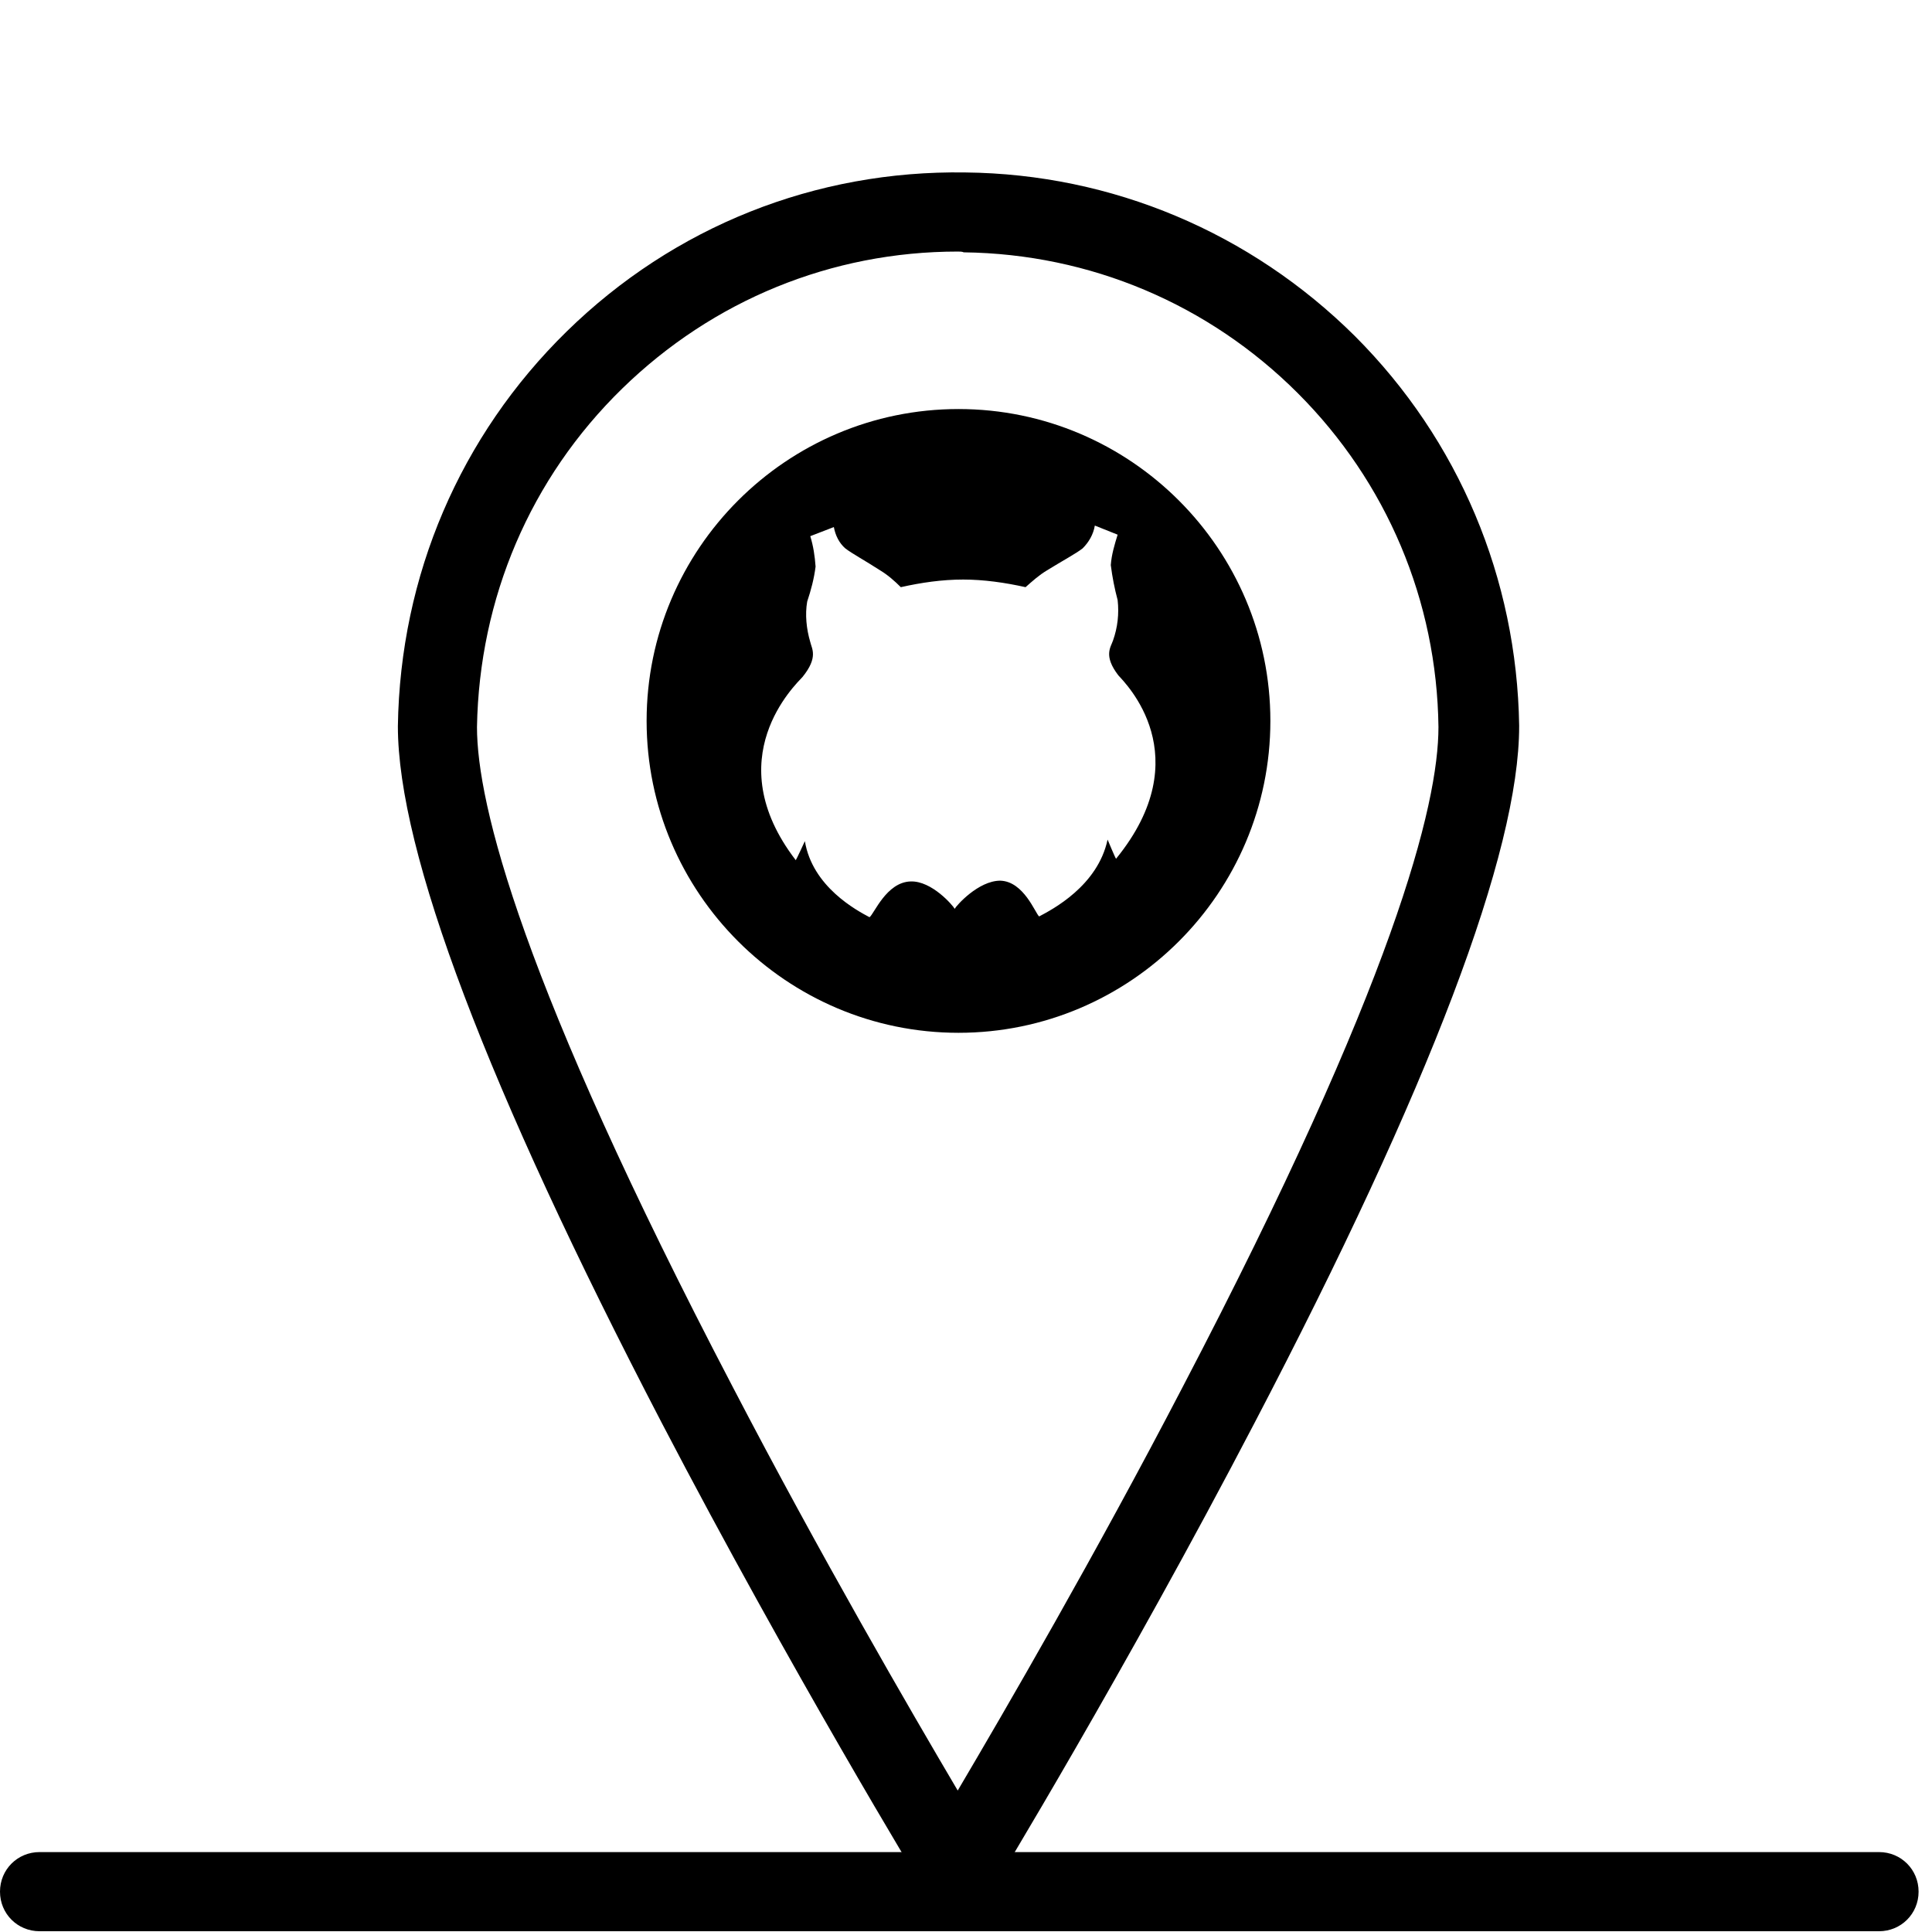
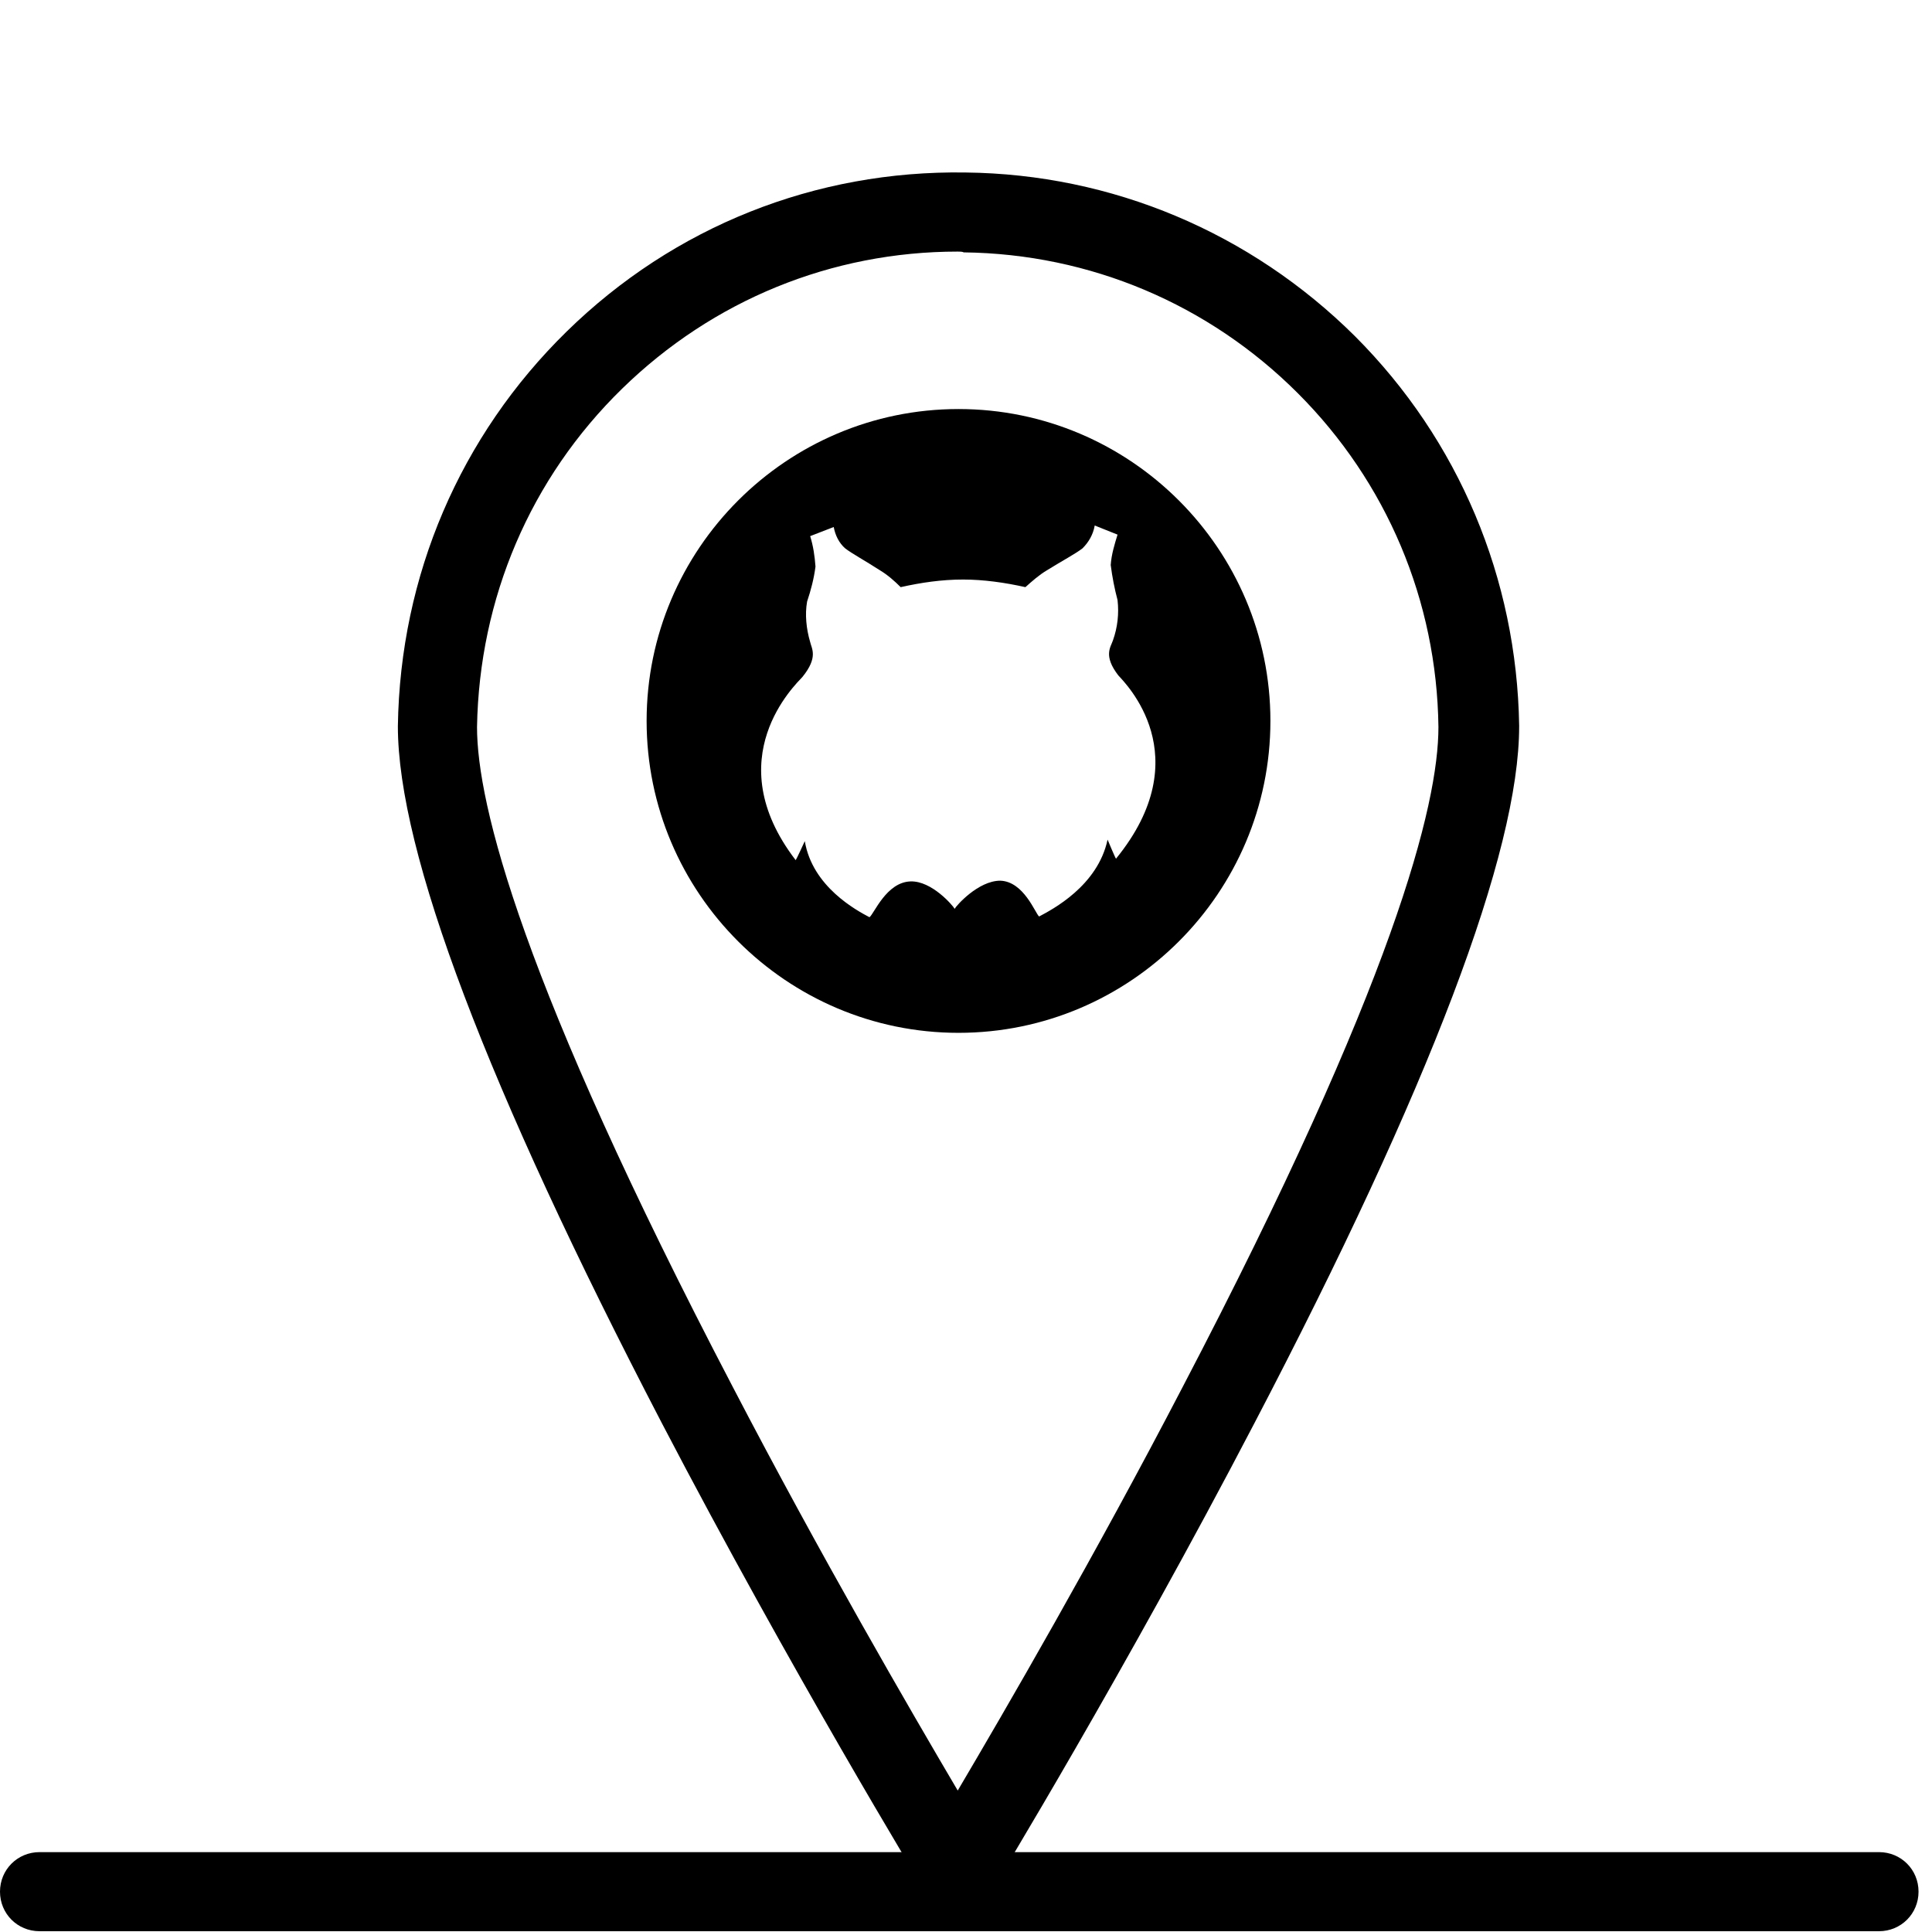
<svg xmlns="http://www.w3.org/2000/svg" version="1.1" width="32" height="32" viewBox="0 0 32 32">
-   <g transform="translate(0, 2.743) scale(0.914286)">
-     <path d="M17.351 31.559c0 0 0 0 0 0-0.248 0-0.482-0.138-0.62-0.345-0.028-0.041-2.398-3.941-4.741-8.434-3.17-6.091-4.782-10.35-4.782-12.624 0.041-2.729 1.13-5.264 3.059-7.152 1.943-1.902 4.506-2.922 7.221-2.88 2.66 0.028 5.168 1.089 7.056 2.963 1.888 1.888 2.935 4.396 2.977 7.056 0 0 0 0 0 0.014 0 2.274-1.612 6.532-4.796 12.624-2.343 4.493-4.713 8.393-4.741 8.434-0.152 0.221-0.386 0.345-0.634 0.345zM17.351 1.557c-2.288 0-4.438 0.882-6.078 2.481-1.668 1.626-2.591 3.804-2.632 6.133 0 1.392 0.799 4.617 4.63 11.948 1.599 3.073 3.225 5.871 4.079 7.318 0.854-1.447 2.481-4.245 4.079-7.318 3.831-7.332 4.63-10.543 4.63-11.948-0.028-2.288-0.937-4.438-2.55-6.050s-3.762-2.522-6.050-2.55c-0.028-0.014-0.069-0.014-0.11-0.014z" />
-     <path d="M34.040 31.986h-33.323c-0.4 0-0.717-0.317-0.717-0.717s0.317-0.717 0.717-0.717h33.323c0.4 0 0.717 0.317 0.717 0.717s-0.317 0.717-0.717 0.717z" />
-     <path d="M17.364 4.41c-3.115 0-5.65 2.536-5.65 5.65s2.536 5.65 5.65 5.65 5.65-2.536 5.65-5.65-2.536-5.65-5.65-5.65zM20.217 12.555c-0.014-0.014-0.152-0.345-0.152-0.345-0.179 0.841-1.006 1.268-1.24 1.392-0.069-0.055-0.276-0.634-0.703-0.648-0.4 0-0.799 0.455-0.827 0.51v0c-0.028-0.055-0.413-0.51-0.799-0.496-0.441 0.014-0.662 0.593-0.744 0.648-0.234-0.124-1.034-0.551-1.171-1.378 0 0-0.152 0.331-0.165 0.345-1.419-1.847 0-3.183 0.124-3.321 0.289-0.358 0.165-0.51 0.138-0.634-0.069-0.234-0.096-0.496-0.055-0.73 0.069-0.207 0.124-0.413 0.152-0.634-0.014-0.193-0.041-0.372-0.096-0.551l0.427-0.165c0.028 0.152 0.096 0.289 0.207 0.386 0.124 0.096 0.358 0.221 0.634 0.4 0.138 0.083 0.262 0.193 0.372 0.303 0.372-0.083 0.744-0.138 1.13-0.138v0c0.372 0 0.758 0.055 1.13 0.138 0.124-0.11 0.248-0.221 0.386-0.303 0.289-0.179 0.524-0.303 0.648-0.4 0.11-0.11 0.193-0.248 0.221-0.413l0.413 0.165c-0.055 0.179-0.11 0.358-0.124 0.551 0.028 0.221 0.069 0.427 0.124 0.634 0.028 0.248 0 0.496-0.083 0.73-0.041 0.124-0.179 0.276 0.096 0.634 0.124 0.138 1.475 1.461-0.041 3.321v0z" />
-   </g>
+   <path d="M15.864 31.597c0 0 0 0 0 0 -0.227 0 -0.441 -0.126 -0.567 -0.315 -0.026 -0.037 -2.192 -3.603 -4.335 -7.711 -2.898 -5.569 -4.372 -9.463 -4.372 -11.542 0.037 -2.495 1.033 -4.813 2.797 -6.539 1.776 -1.739 4.12 -2.671 6.602 -2.633 2.432 0.026 4.725 0.996 6.451 2.709 1.726 1.726 2.683 4.019 2.722 6.451 0 0 0 0 0 0.013 0 2.079 -1.474 5.972 -4.385 11.542 -2.142 4.108 -4.309 7.674 -4.335 7.711 -0.139 0.202 -0.353 0.315 -0.58 0.315zM15.864 4.167c-2.092 0 -4.058 0.806 -5.557 2.268 -1.525 1.487 -2.369 3.478 -2.406 5.607 0 1.273 0.731 4.221 4.233 10.924 1.462 2.81 2.949 5.368 3.729 6.691 0.781 -1.323 2.268 -3.881 3.729 -6.691 3.503 -6.704 4.233 -9.639 4.233 -10.924 -0.026 -2.092 -0.857 -4.058 -2.331 -5.531s-3.439 -2.306 -5.531 -2.331c-0.026 -0.013 -0.063 -0.013 -0.101 -0.013z" />
+   <path d="M31.122 31.987h-30.467c-0.366 0 -0.655 -0.29 -0.655 -0.655s0.29 -0.655 0.655 -0.655h30.467c0.366 0 0.655 0.29 0.655 0.655s-0.29 0.655 -0.655 0.655z" />
+   <path d="M15.876 6.775c-2.848 0 -5.166 2.319 -5.166 5.166s2.319 5.166 5.166 5.166 5.166 -2.319 5.166 -5.166 -2.319 -5.166 -5.166 -5.166zM18.484 14.222c-0.013 -0.013 -0.139 -0.315 -0.139 -0.315 -0.164 0.769 -0.92 1.159 -1.134 1.273 -0.063 -0.05 -0.252 -0.58 -0.643 -0.593 -0.366 0 -0.731 0.416 -0.756 0.466v0c-0.026 -0.05 -0.378 -0.466 -0.731 -0.454 -0.403 0.013 -0.605 0.542 -0.68 0.593 -0.214 -0.113 -0.945 -0.504 -1.071 -1.26 0 0 -0.139 0.303 -0.151 0.315 -1.297 -1.689 0 -2.91 0.113 -3.036 0.264 -0.327 0.151 -0.466 0.126 -0.58 -0.063 -0.214 -0.088 -0.454 -0.05 -0.667 0.063 -0.189 0.113 -0.378 0.139 -0.58 -0.013 -0.176 -0.037 -0.34 -0.088 -0.504l0.39 -0.151c0.026 0.139 0.088 0.264 0.189 0.353 0.113 0.088 0.327 0.202 0.58 0.366 0.126 0.076 0.239 0.176 0.34 0.277 0.34 -0.076 0.68 -0.126 1.033 -0.126v0c0.34 0 0.693 0.05 1.033 0.126 0.113 -0.101 0.227 -0.202 0.353 -0.277 0.264 -0.164 0.479 -0.277 0.593 -0.366 0.101 -0.101 0.176 -0.227 0.202 -0.378l0.378 0.151c-0.05 0.164 -0.101 0.327 -0.113 0.504 0.026 0.202 0.063 0.39 0.113 0.58 0.026 0.227 0 0.454 -0.076 0.667 -0.037 0.113 -0.164 0.252 0.088 0.58 0.113 0.126 1.349 1.336 -0.037 3.036v0z" />
</svg>
